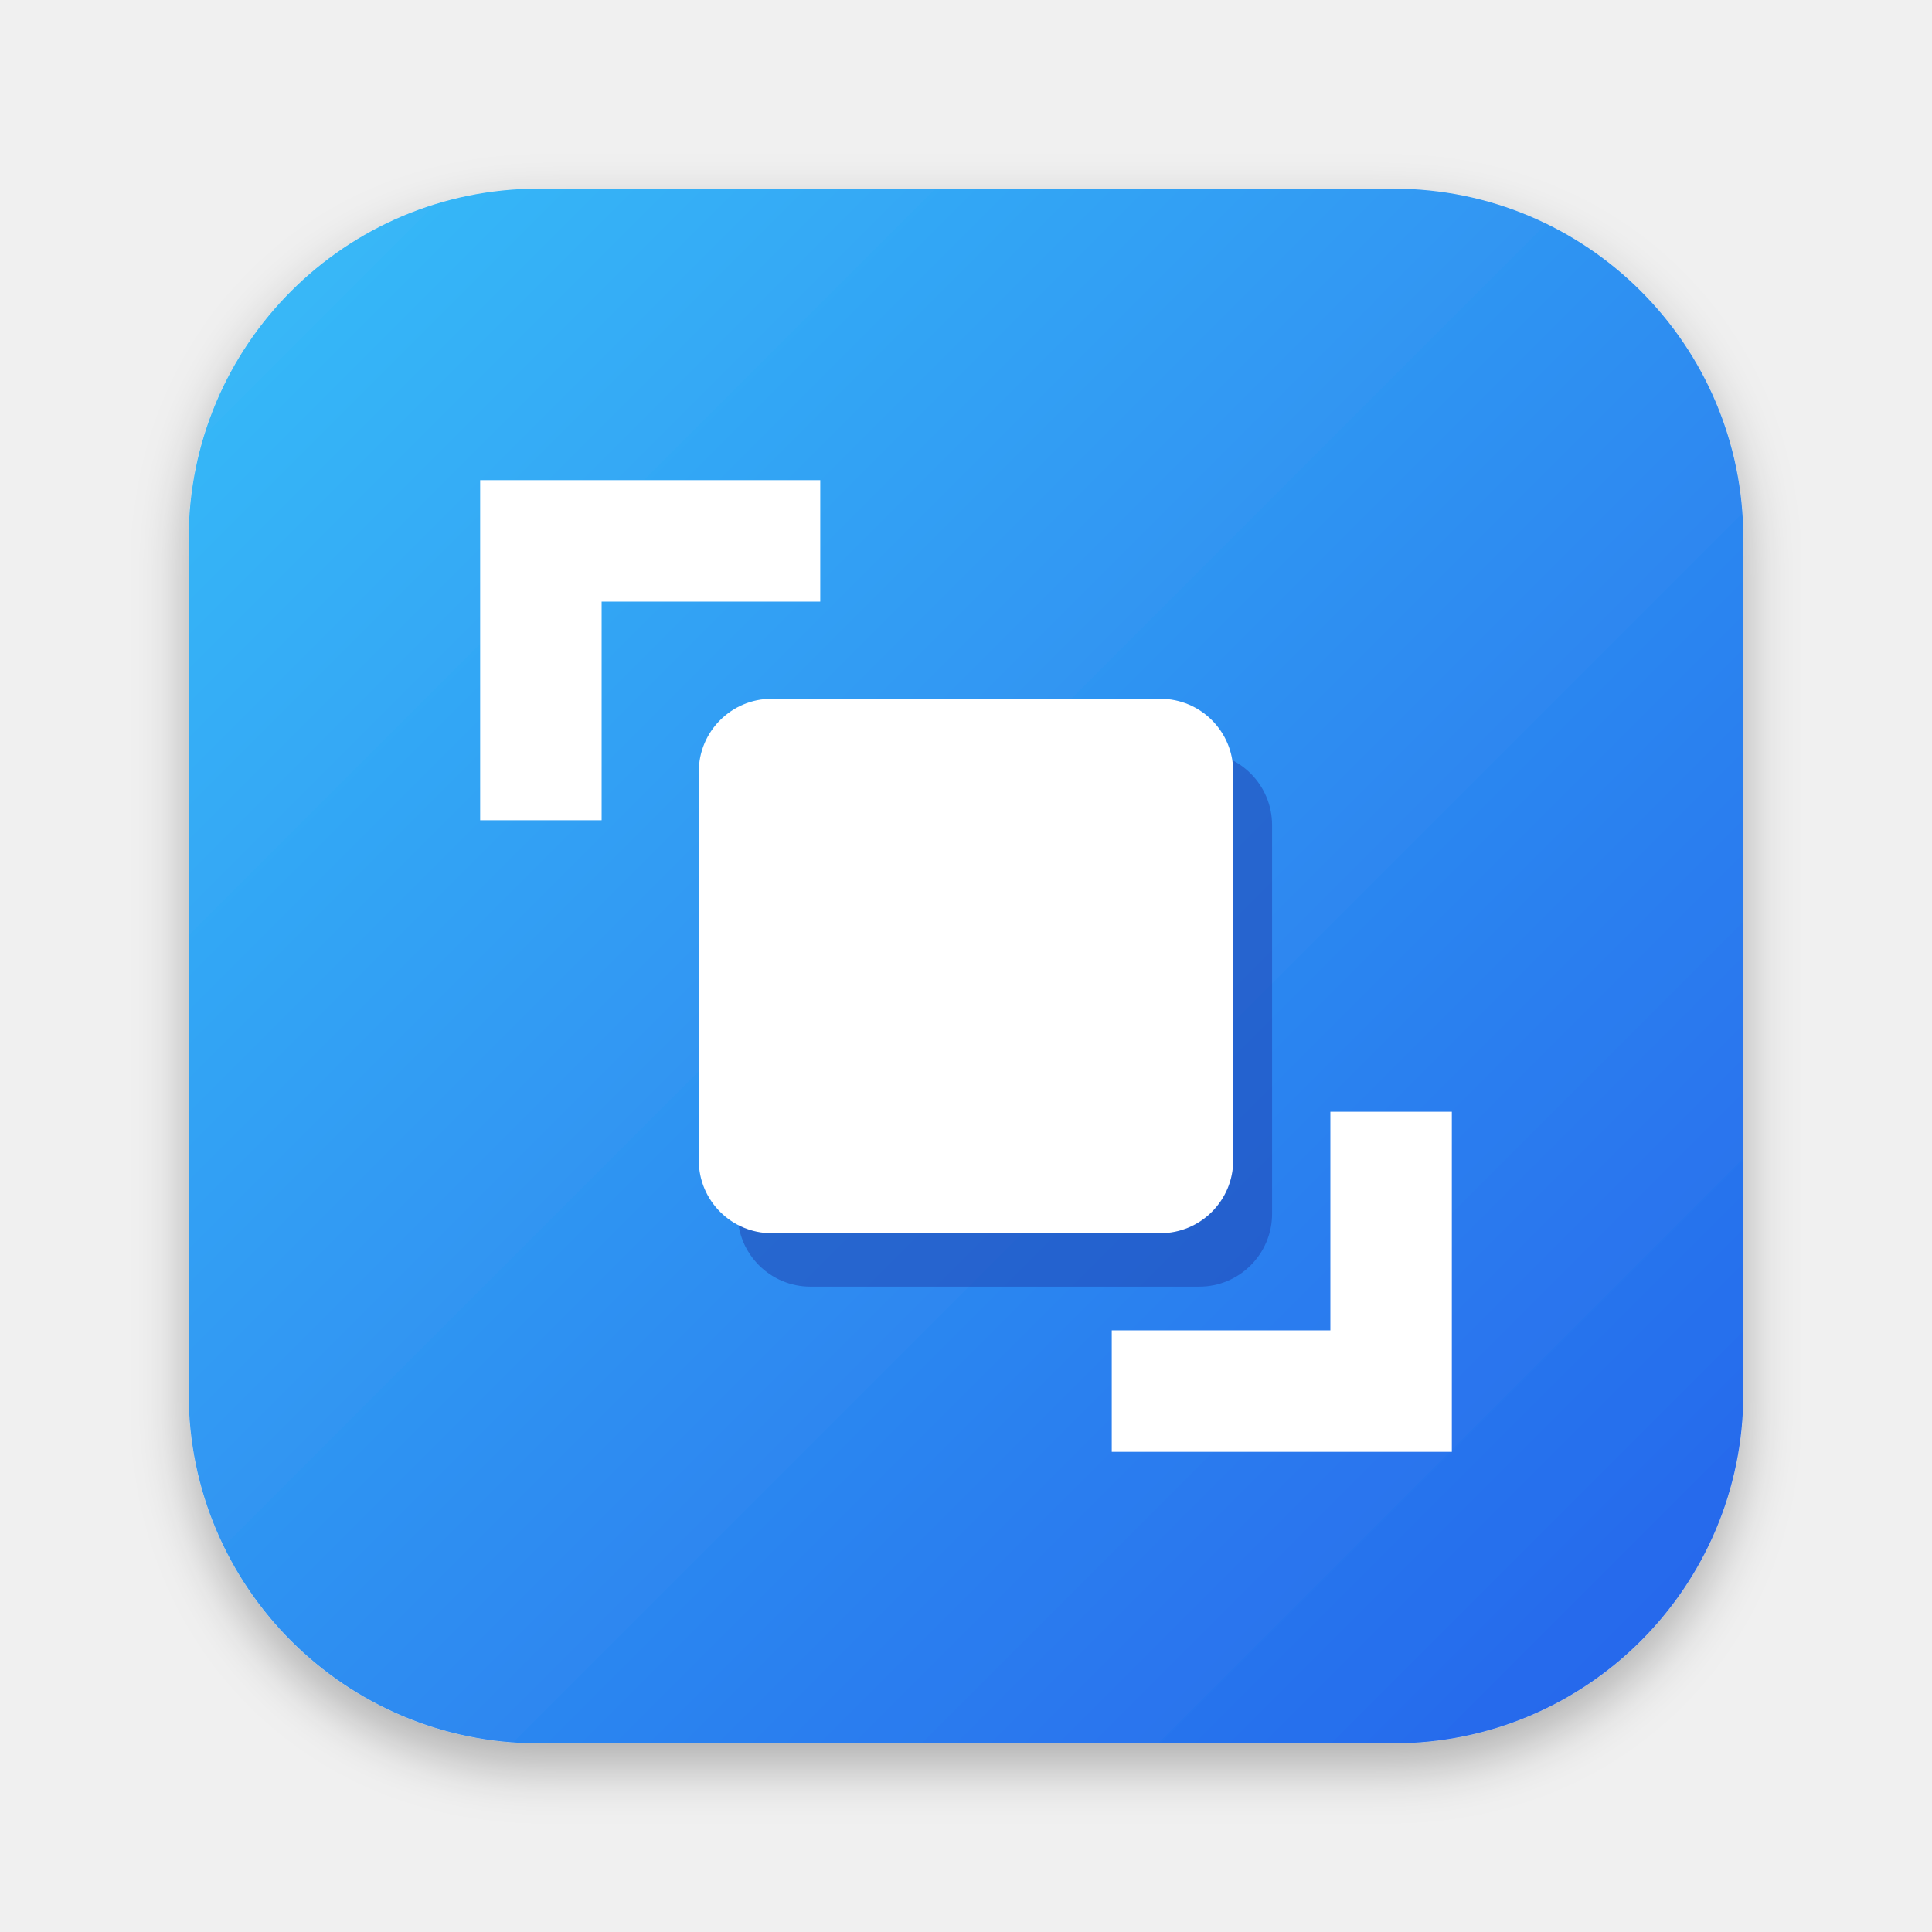
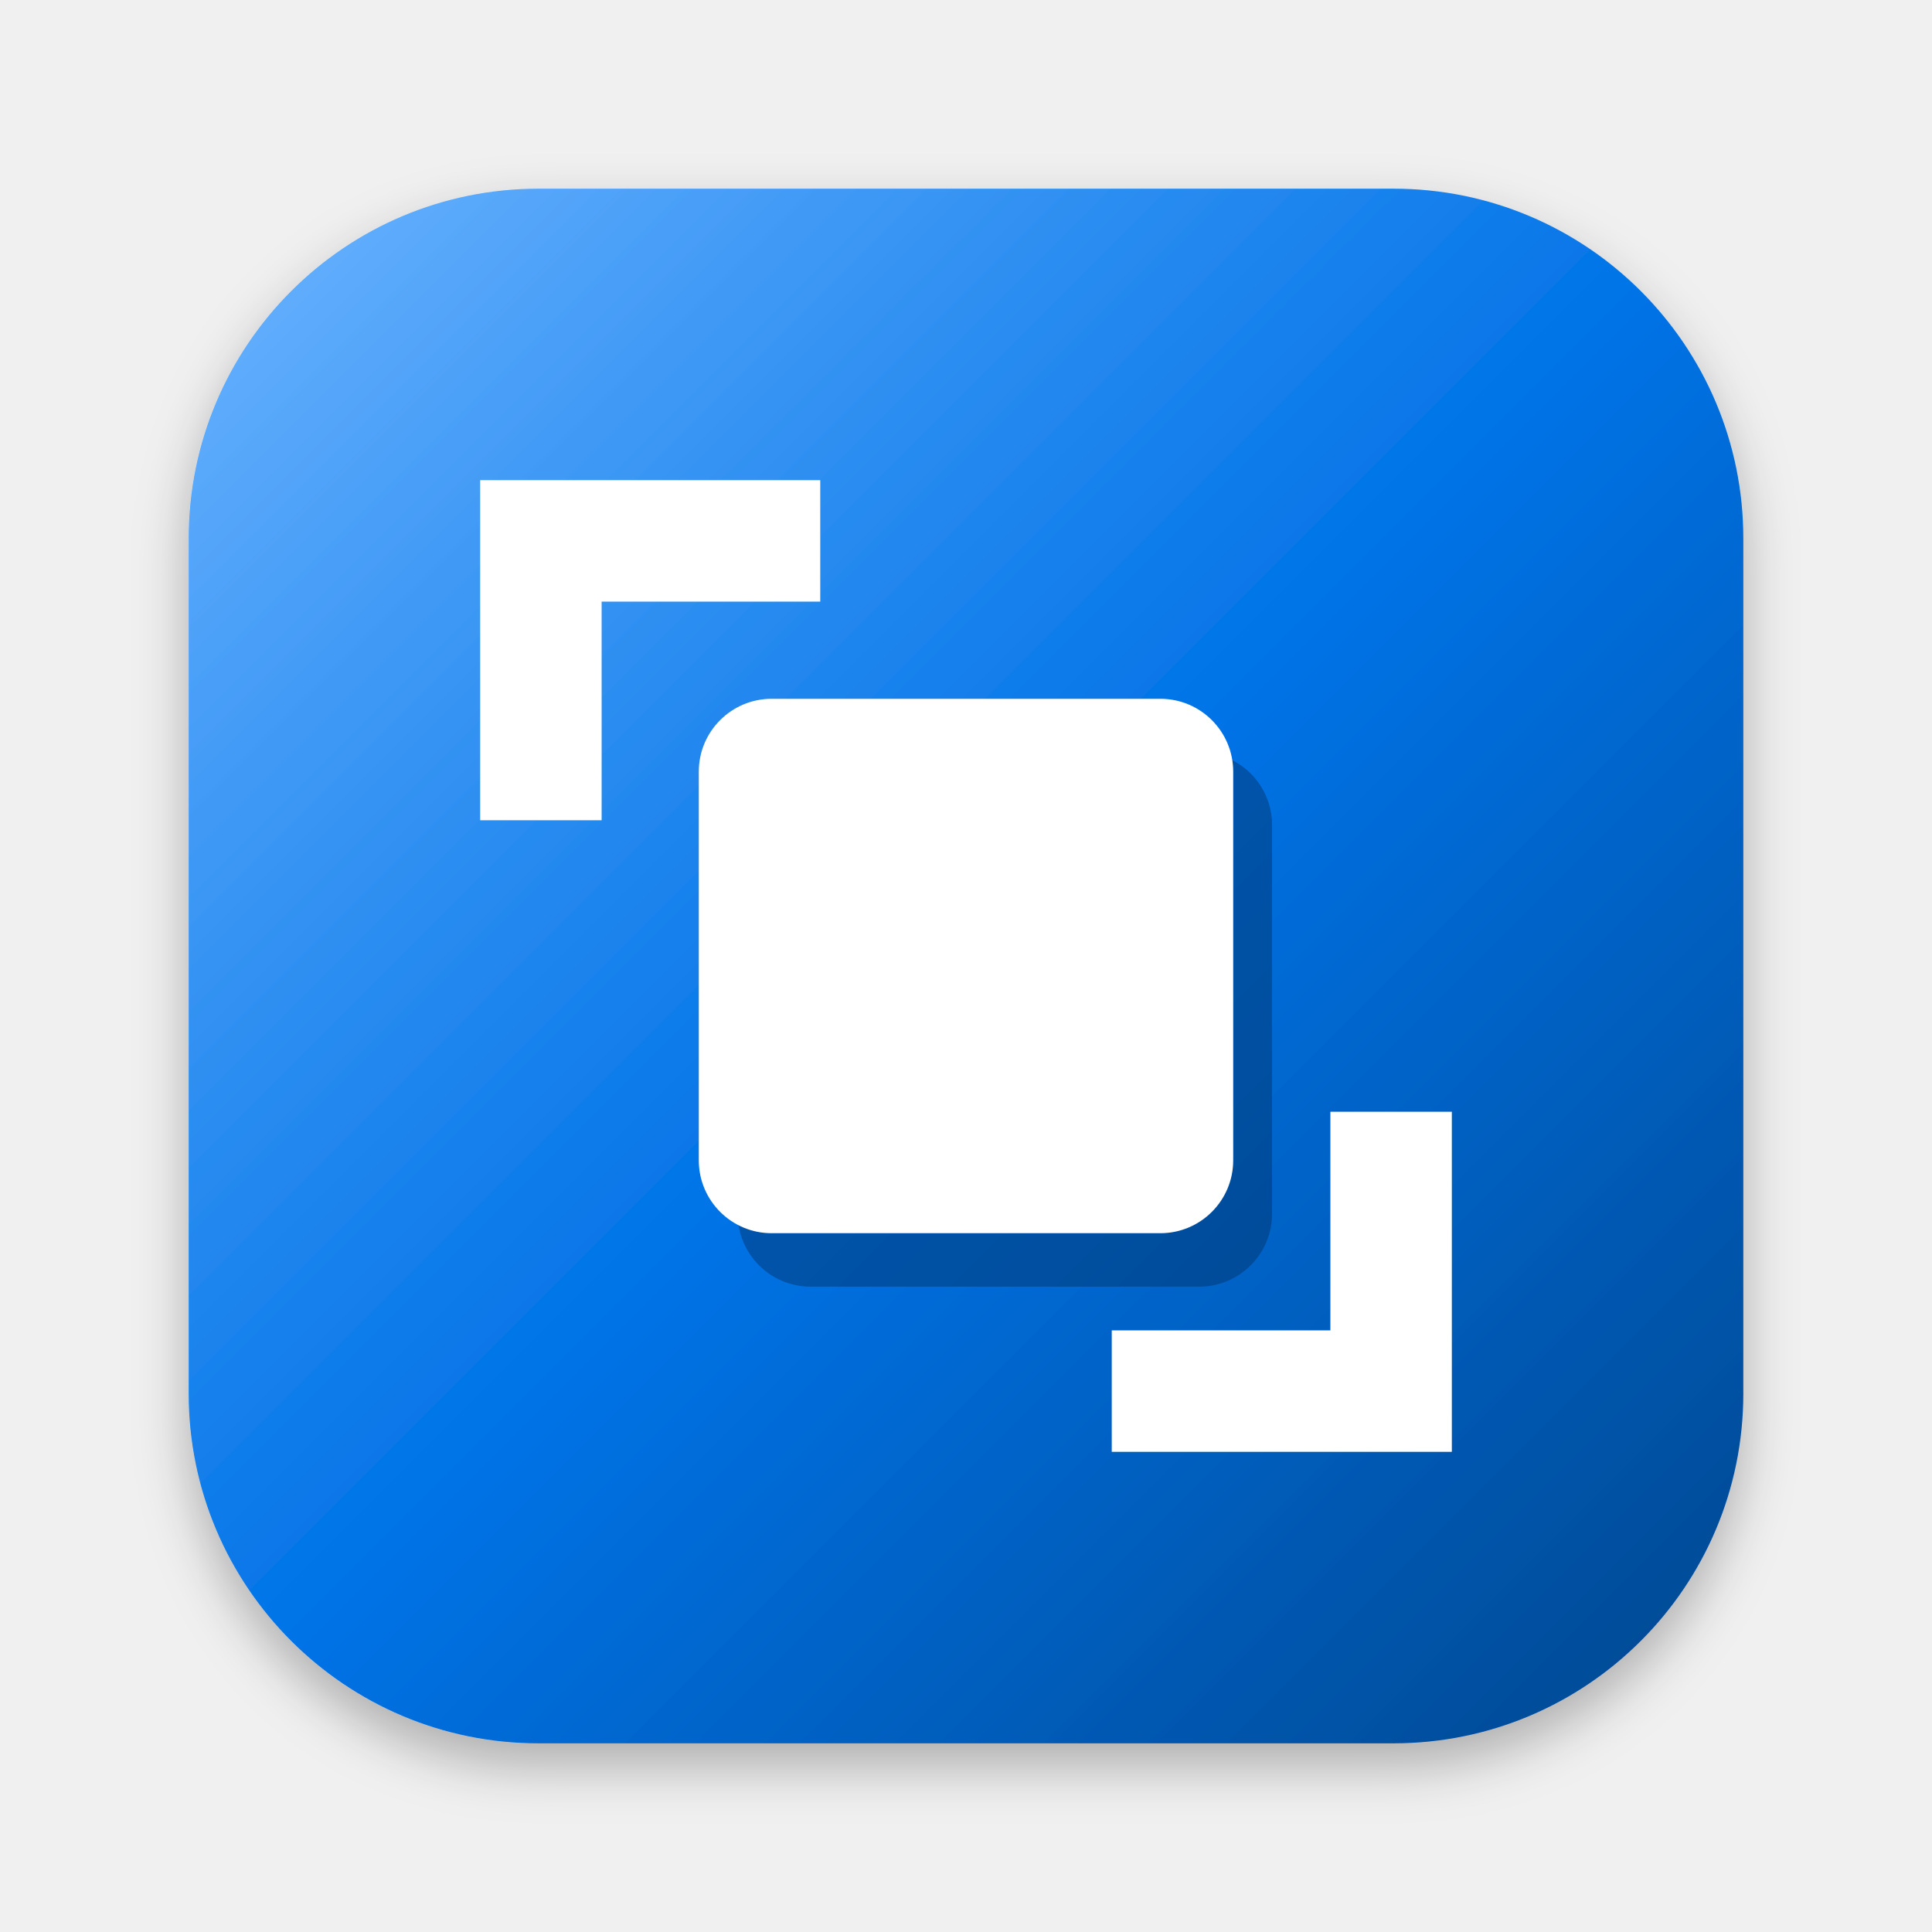
<svg xmlns="http://www.w3.org/2000/svg" viewBox="0 0 1024 1024" width="1024" height="1024">
  <defs>
    <linearGradient id="appBlue" x1="0" y1="0" x2="1" y2="1">
-       <stop offset="0" stop-color="#38BDF8" />
-       <stop offset="1" stop-color="#2563EB" />
+       <stop offset="0" stop-color="#6CB4FF" />
+       <stop offset=".5" stop-color="#0073E7" />
+       <stop offset="1" stop-color="#00478F" />
    </linearGradient>
    <filter id="shadow" x="-20%" y="-20%" width="140%" height="140%">
      <feDropShadow dx="0" dy=".47" stdDeviation=".54" flood-color="#000" flood-opacity=".28" />
    </filter>
  </defs>
  <g transform="translate(100 100) scale(25.75)">
    <rect width="32" height="32" rx="7.2" fill="url(#appBlue)" filter="url(#shadow)" />
    <path d="M6 6h7v2.5H8.5V13H6zM26 26h-7v-2.5h4.5V19H26z" fill="#fff" />
-     <rect x="11.3" y="11.6" width="11" height="11" rx="1.5" fill="#1E40AF" fill-opacity=".5" />
+     <rect x="11.3" y="11.6" width="11" height="11" rx="1.5" fill="#003670" fill-opacity=".5" />
    <rect x="10.5" y="10.5" width="11" height="11" rx="1.5" fill="#fff" />
  </g>
</svg>
